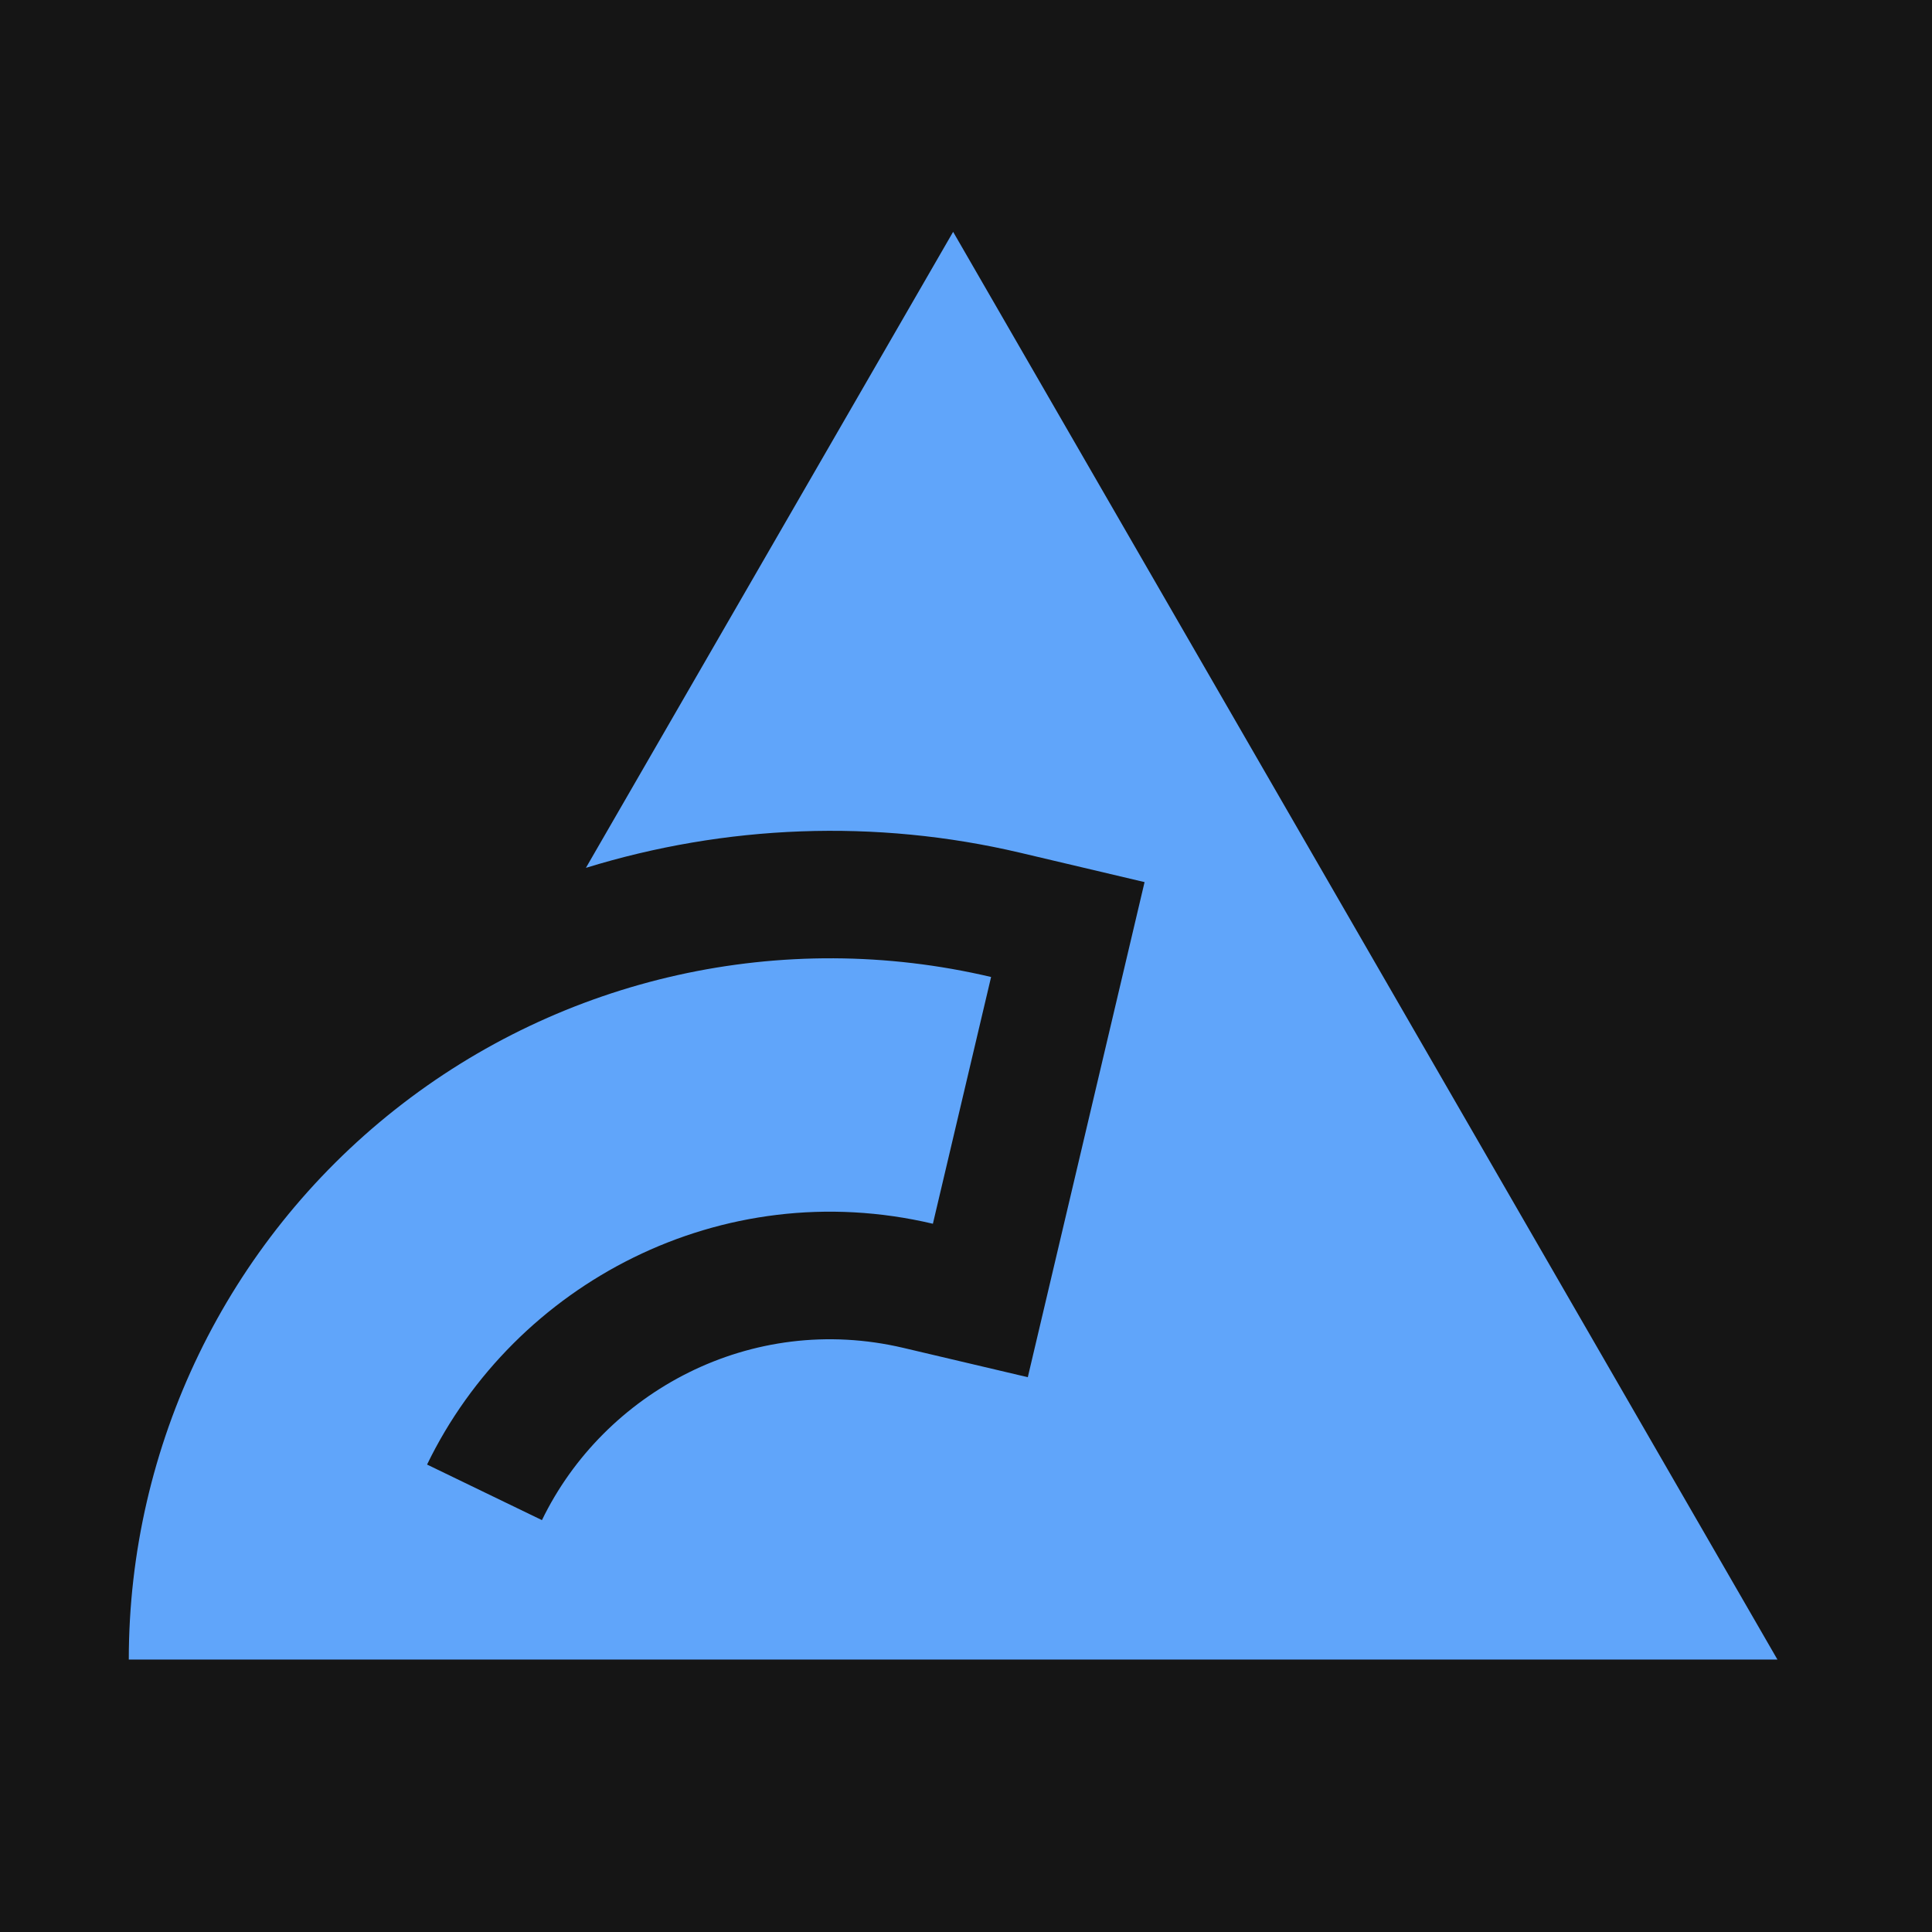
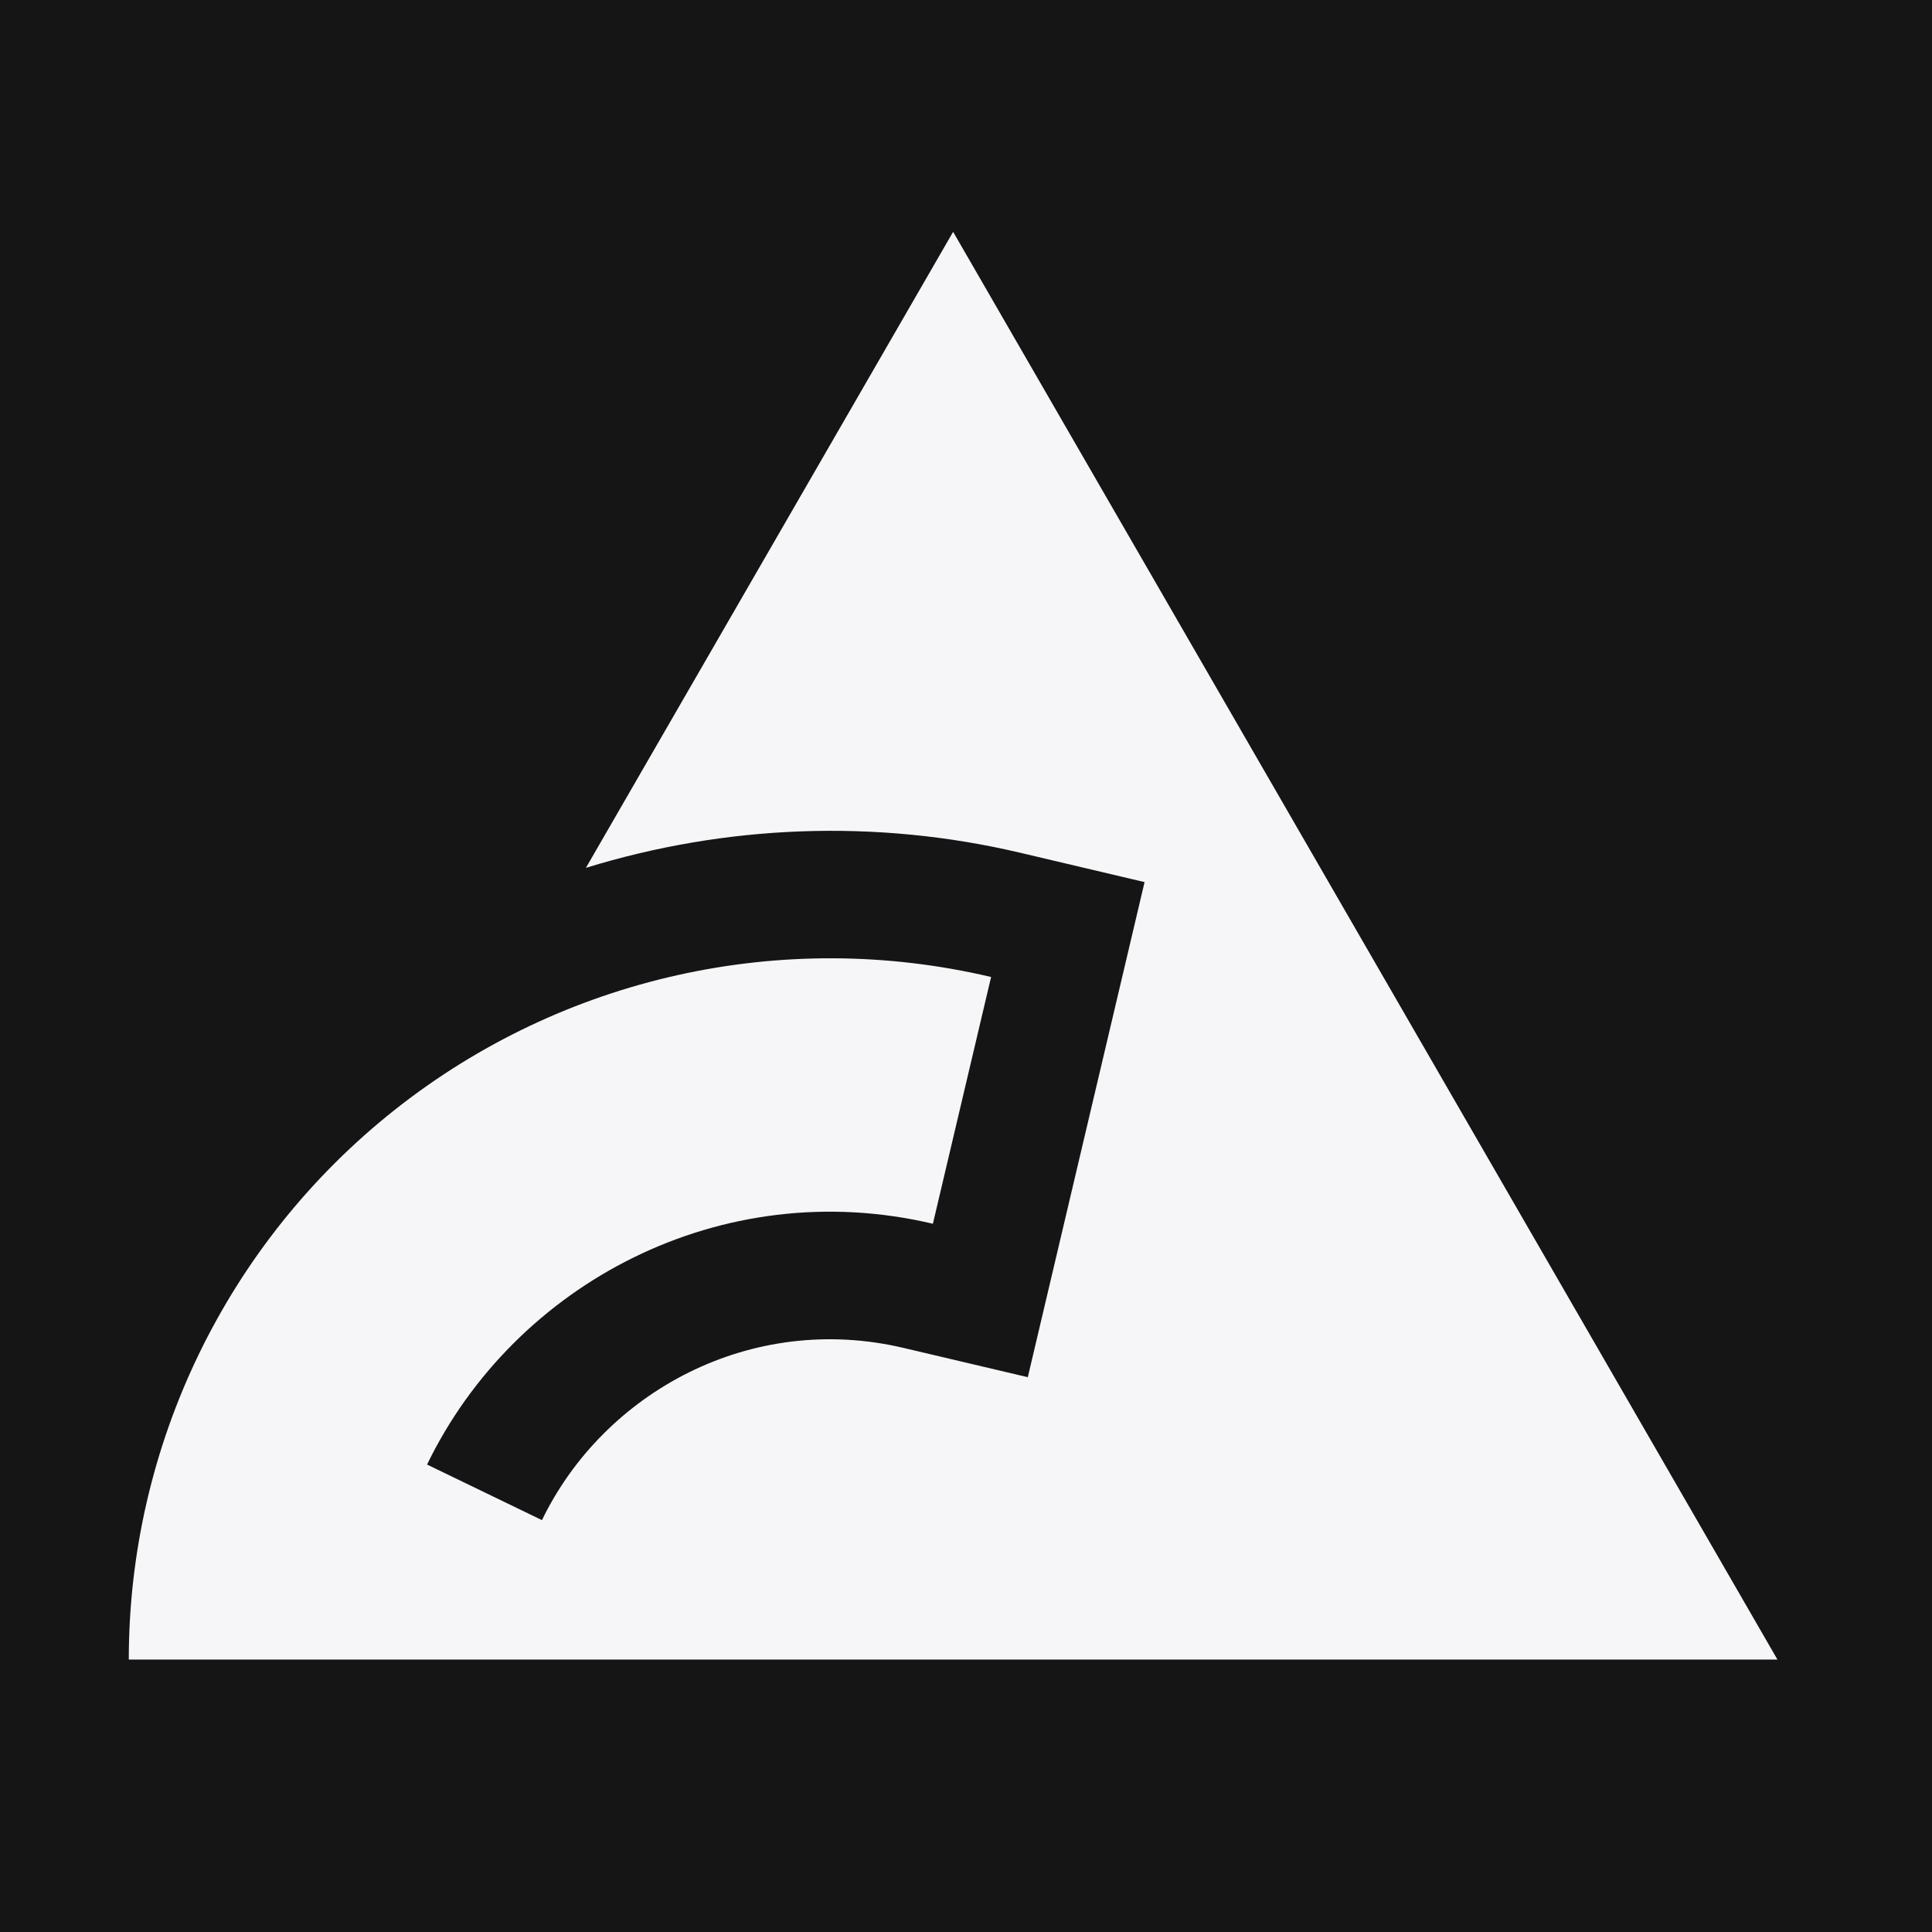
- <svg xmlns="http://www.w3.org/2000/svg" width="80" height="80" viewBox="0 0 80 80" fill="none">
-   <g>
-     <path d="M80 0H0V80H80V0Z" fill="#151515" />
-     <path d="M39.467 9.6L24.261 35.936C30.031 34.157 36.238 33.894 42.255 35.313L47.394 36.526L42.559 57.027L37.412 55.814C31.088 54.322 25.009 57.644 22.441 62.945L17.684 60.644C21.314 53.146 29.869 48.606 38.629 50.673L41.039 40.455C32.406 38.42 23.307 40.446 16.351 45.952C9.396 51.456 5.333 59.848 5.333 68.719L73.6 68.719L39.467 9.6Z" fill="#60A5FA" />
-   </g>
+ <svg xmlns="http://www.w3.org/2000/svg" width="80" height="80" version="1.0">
+   <path id="background" d="M80 0H0V80H80V0Z" fill="#151515" />
+   <path id="emblem" d="M39.467 9.6L24.261 35.936C30.031 34.157 36.238 33.894 42.255 35.313L47.394 36.526L42.559 57.027L37.412 55.814C31.088 54.322 25.009 57.644 22.441 62.945L17.684 60.644C21.314 53.146 29.869 48.606 38.629 50.673L41.039 40.455C32.406 38.42 23.307 40.446 16.351 45.952C9.396 51.456 5.333 59.848 5.333 68.719L73.6 68.719L39.467 9.6Z" fill="#f6f6f9" />
</svg>
